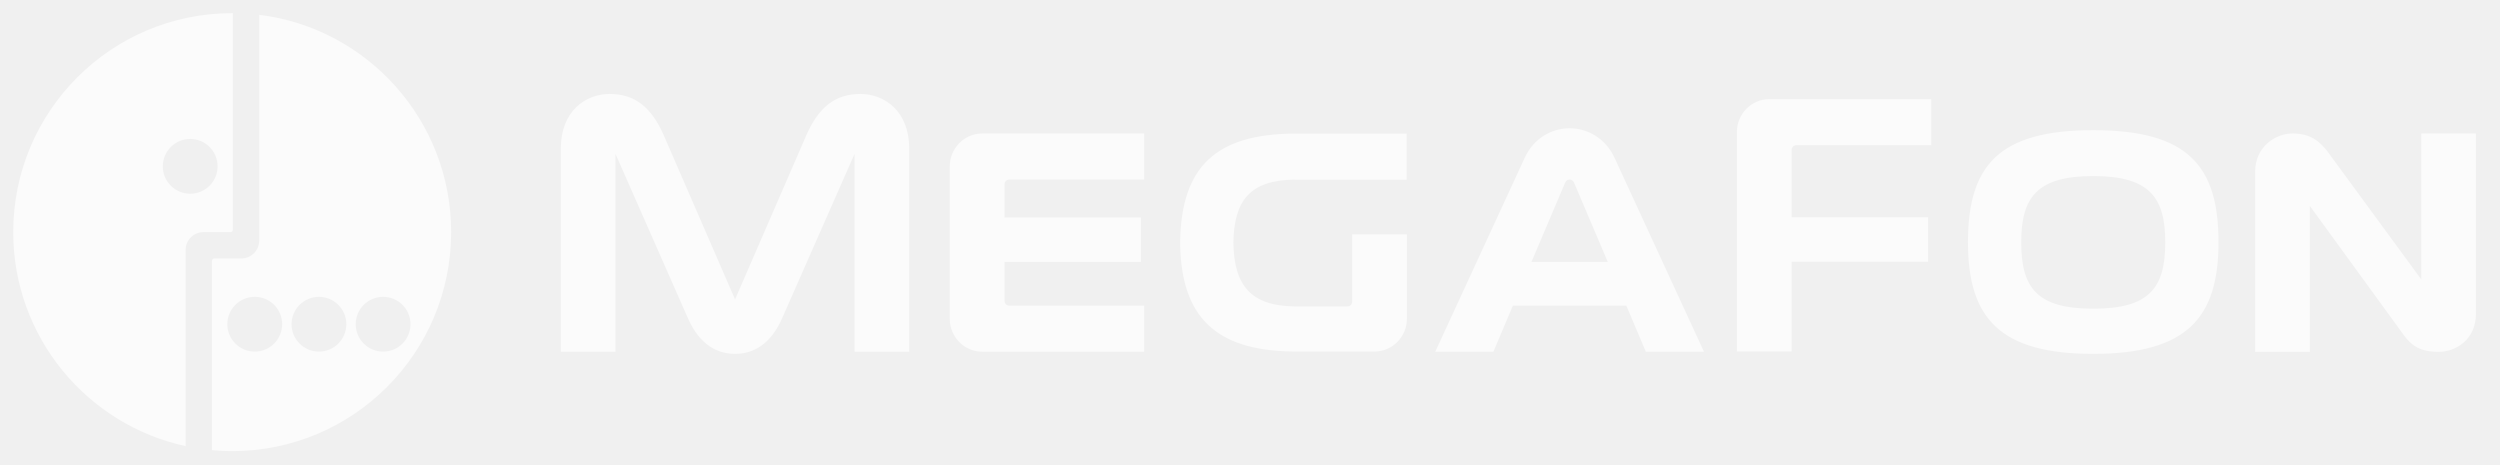
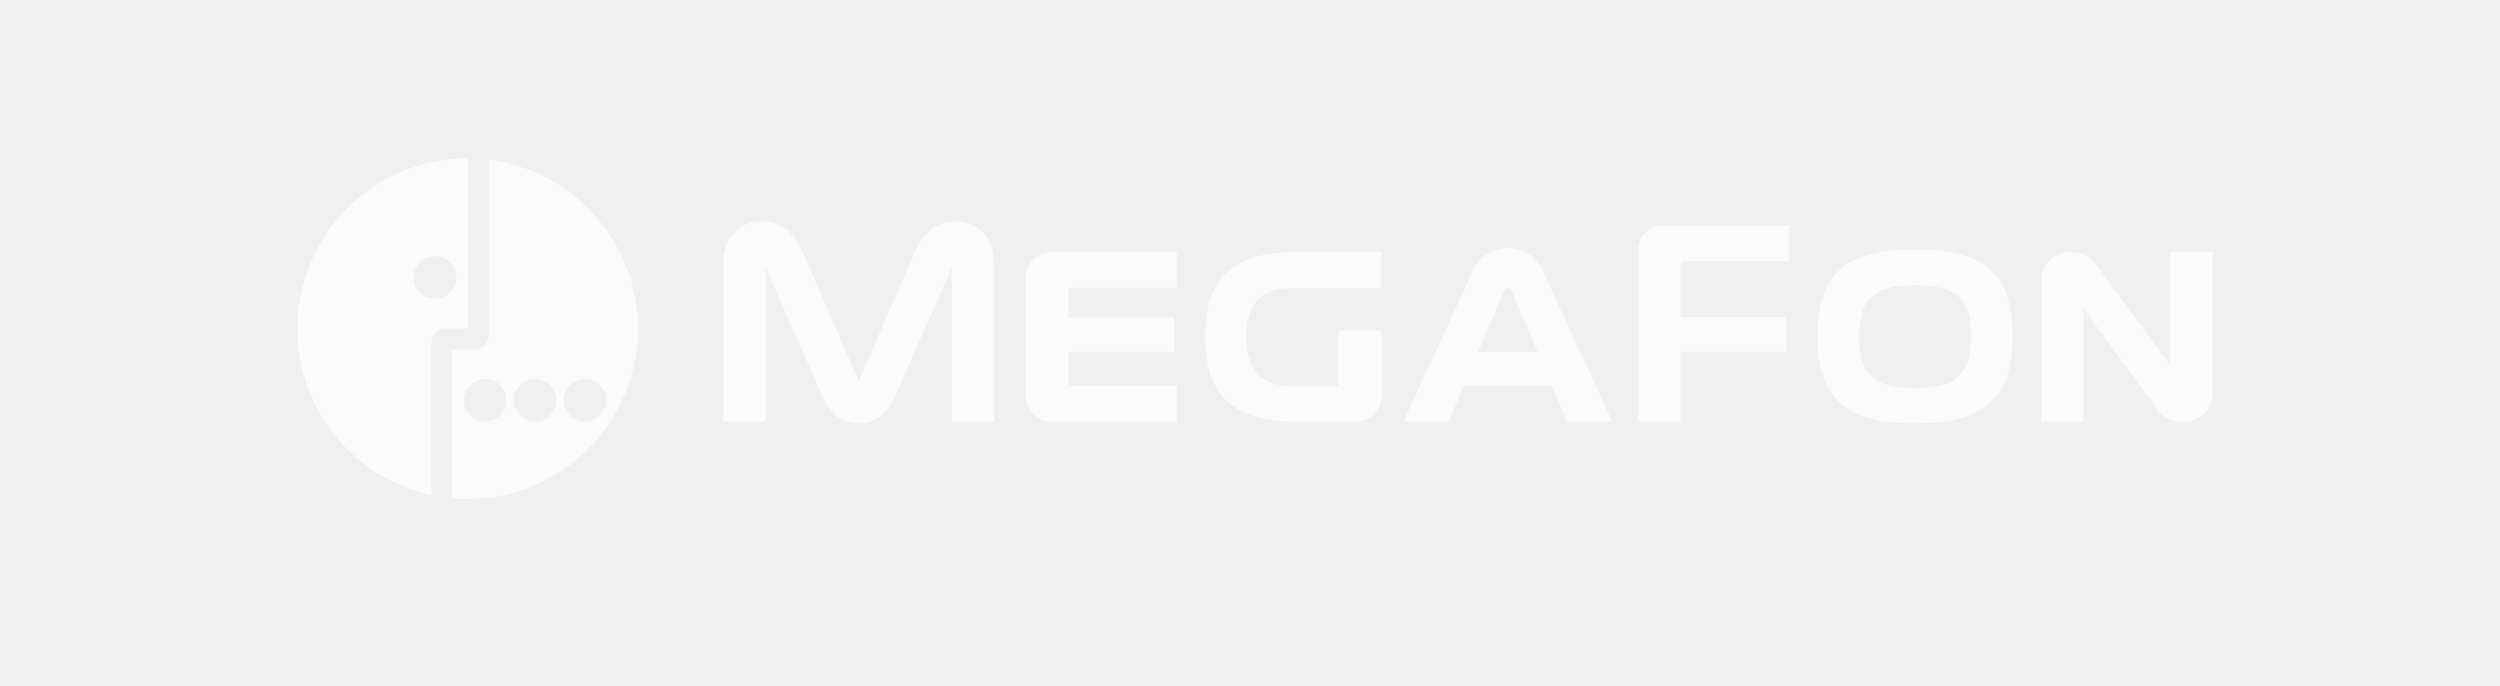
- <svg xmlns="http://www.w3.org/2000/svg" width="210" height="39" viewBox="0 0 210 39" fill="none">
-   <g id="MegaFon_logo 1" opacity="0.7">
-     <g id="Group">
-       <path id="Vector" d="M113.58 19.686V25.345C113.58 25.555 113.408 25.737 113.187 25.737H108.719C105.11 25.679 103.661 24.015 103.606 20.396C103.661 16.889 104.954 15.139 108.74 15.087V15.095H118.158V11.22H108.74C102.031 11.255 99.267 14.108 99.134 20.172L99.128 20.648L99.134 20.656C99.277 26.541 102.035 29.431 108.551 29.528V29.533H115.446C117.039 29.533 118.18 28.203 118.18 26.802V19.685L113.58 19.686ZM150.499 29.523V21.983H161.959V18.242H150.499V12.593C150.499 12.377 150.674 12.198 150.894 12.198H162.225V8.325H148.635C147.044 8.325 145.899 9.651 145.899 11.056V29.523H150.499ZM84.778 25.67C84.553 25.67 84.383 25.49 84.383 25.277V22.005H95.838V18.267H84.383V15.479C84.383 15.265 84.553 15.084 84.778 15.084H96.11V11.209H82.518C80.925 11.209 79.78 12.541 79.78 13.943V26.811C79.78 28.217 80.925 29.546 82.518 29.546H96.11V25.67H84.778ZM72.279 7.89C70.127 7.89 68.754 9.037 67.736 11.345L61.745 25.144L55.75 11.345C54.73 9.037 53.357 7.89 51.204 7.89C49.19 7.89 47.109 9.331 47.109 12.463V29.547H51.701V12.93L57.731 26.613C58.542 28.524 59.845 29.724 61.741 29.727H61.745C63.64 29.724 64.945 28.524 65.754 26.613L71.783 12.93V29.547H76.375V12.463C76.375 9.331 74.291 7.89 72.279 7.89ZM128.643 22.005L131.471 15.348C131.56 15.139 131.722 15.084 131.844 15.084H131.847C131.969 15.084 132.134 15.139 132.22 15.348L135.052 22.005H128.643ZM135.624 13.256C134.852 11.586 133.32 10.772 131.847 10.772H131.845C130.371 10.772 128.838 11.586 128.073 13.256L120.558 29.546H125.447L127.084 25.675H136.61L138.249 29.546H143.137L135.624 13.256ZM203.385 11.21V23.465L195.49 12.693C194.824 11.854 194.083 11.21 192.559 11.21C191.16 11.21 189.431 12.316 189.431 14.417V29.558H194.03V17.305L201.89 28.113C202.574 29.045 203.281 29.558 204.855 29.558C206.255 29.558 207.982 28.554 207.982 26.349V11.21H203.385ZM175.831 25.929C171.135 25.929 169.785 24.205 169.785 20.366V20.346C169.785 16.62 171.073 14.79 175.831 14.79C180.594 14.79 181.879 16.62 181.879 20.346V20.366C181.879 24.205 180.526 25.929 175.831 25.929ZM186.356 20.346C186.355 13.926 183.792 10.932 175.831 10.932C167.874 10.932 165.311 13.926 165.307 20.346V20.359C165.307 26.679 167.941 29.727 175.831 29.727C183.723 29.727 186.356 26.679 186.356 20.359V20.346Z" fill="white" />
-       <g id="Group_2">
-         <path id="Vector_2" d="M15.978 16.272C14.708 16.272 13.677 15.242 13.677 13.974C13.677 12.703 14.708 11.673 15.978 11.673C17.247 11.673 18.276 12.703 18.276 13.974C18.276 15.242 17.247 16.272 15.978 16.272ZM19.504 1.104C9.342 1.104 1.109 9.338 1.109 19.498C1.109 28.315 7.314 35.683 15.593 37.477V20.97L15.594 20.969C15.613 20.172 16.247 19.53 17.037 19.5L17.803 19.499H19.361C19.468 19.499 19.556 19.414 19.562 19.307L19.563 1.107M32.181 29.533C30.912 29.533 29.881 28.504 29.881 27.233C29.881 25.966 30.912 24.936 32.181 24.936C33.449 24.936 34.48 25.966 34.48 27.233C34.48 28.504 33.449 29.533 32.181 29.533ZM26.791 29.533C25.522 29.533 24.493 28.504 24.493 27.233C24.493 25.966 25.522 24.936 26.791 24.936C28.06 24.936 29.09 25.966 29.09 27.233C29.09 28.504 28.06 29.533 26.791 29.533ZM21.398 29.533C20.13 29.533 19.097 28.504 19.097 27.233C19.097 25.966 20.13 24.936 21.398 24.936C22.669 24.936 23.699 25.966 23.699 27.233C23.699 28.504 22.669 29.533 21.398 29.533ZM21.774 1.242V19.498V20.208V20.221L21.77 20.225C21.763 21.046 21.094 21.709 20.27 21.709H19.563H18.006C17.893 21.709 17.802 21.8 17.802 21.913V37.816C18.363 37.868 18.928 37.896 19.503 37.896C29.663 37.896 37.898 29.659 37.898 19.498C37.898 10.109 30.863 2.361 21.774 1.242Z" fill="white" />
-       </g>
-     </g>
+ <svg xmlns="http://www.w3.org/2000/svg" width="270" height="74" viewBox="0 0 270 74" fill="none">
+   <g opacity="0.7">
+     <path d="M144.58 35.686V41.346C144.58 41.556 144.408 41.738 144.187 41.738H139.719C136.11 41.679 134.661 40.015 134.606 36.396C134.661 32.89 135.954 31.14 139.74 31.087V31.095H149.158V27.221H139.74C133.031 27.255 130.267 30.108 130.134 36.173L130.128 36.648L130.134 36.656C130.277 42.542 133.035 45.432 139.551 45.529V45.533H146.446C148.039 45.533 149.18 44.204 149.18 42.802V35.685L144.58 35.686ZM181.499 45.524V37.984H192.959V34.243H181.499V28.593C181.499 28.377 181.674 28.198 181.894 28.198H193.225V24.325H179.635C178.044 24.325 176.899 25.652 176.899 27.056V45.524H181.499ZM115.778 41.671C115.553 41.671 115.383 41.49 115.383 41.277V38.005H126.839V34.267H115.383V31.479C115.383 31.266 115.553 31.084 115.778 31.084H127.11V27.21H113.518C111.925 27.21 110.78 28.542 110.78 29.944V42.811C110.78 44.217 111.925 45.547 113.518 45.547H127.11V41.671H115.778ZM103.279 23.89C101.127 23.89 99.754 25.038 98.736 27.346L92.745 41.145L86.75 27.346C85.73 25.038 84.357 23.89 82.204 23.89C80.19 23.89 78.109 25.332 78.109 28.463V45.547H82.701V28.931L88.731 42.613C89.542 44.525 90.845 45.725 92.741 45.728H92.745C94.64 45.724 95.945 44.525 96.754 42.613L102.783 28.931V45.547H107.375V28.463C107.375 25.332 105.291 23.89 103.279 23.89ZM159.643 38.005L162.471 31.349C162.56 31.14 162.722 31.084 162.844 31.084H162.847C162.969 31.084 163.134 31.14 163.22 31.349L166.052 38.005H159.643ZM166.624 29.257C165.852 27.586 164.32 26.773 162.847 26.773H162.845C161.371 26.773 159.838 27.586 159.073 29.257L151.558 45.547H156.447L158.084 41.675H167.61L169.249 45.547H174.137L166.624 29.257ZM234.385 27.21V39.465L226.49 28.693C225.824 27.855 225.083 27.21 223.559 27.21C222.16 27.21 220.431 28.317 220.431 30.417V45.558H225.03V33.306L232.89 44.114C233.574 45.046 234.281 45.558 235.855 45.558C237.255 45.558 238.982 44.554 238.982 42.35V27.21H234.385ZM206.831 41.929C202.135 41.929 200.785 40.205 200.785 36.366V36.346C200.785 32.621 202.073 30.79 206.831 30.79C211.594 30.79 212.879 32.621 212.879 36.346V36.366C212.879 40.205 211.526 41.929 206.831 41.929ZM217.356 36.346C217.355 29.927 214.792 26.933 206.831 26.933C198.874 26.933 196.311 29.927 196.307 36.346V36.359C196.307 42.679 198.941 45.727 206.831 45.727C214.723 45.727 217.356 42.679 217.356 36.359V36.346Z" fill="white" />
+     <path d="M46.978 32.272C45.708 32.272 44.677 31.242 44.677 29.974C44.677 28.703 45.708 27.673 46.978 27.673C48.248 27.673 49.276 28.703 49.276 29.974C49.276 31.242 48.248 32.272 46.978 32.272ZM50.504 17.104C40.343 17.104 32.109 25.338 32.109 35.499C32.109 44.316 38.314 51.684 46.593 53.478V36.97L46.594 36.969C46.613 36.172 47.247 35.53 48.037 35.501L48.803 35.499H50.361C50.468 35.499 50.556 35.414 50.562 35.308L50.563 17.107M63.181 45.534C61.912 45.534 60.881 44.504 60.881 43.233C60.881 41.966 61.912 40.937 63.181 40.937C64.449 40.937 65.48 41.966 65.48 43.233C65.48 44.504 64.449 45.534 63.181 45.534ZM57.791 45.534C56.522 45.534 55.493 44.504 55.493 43.233C55.493 41.966 56.522 40.937 57.791 40.937C59.06 40.937 60.09 41.966 60.09 43.233C60.09 44.504 59.06 45.534 57.791 45.534ZM52.398 45.534C51.13 45.534 50.097 44.504 50.097 43.233C50.097 41.966 51.13 40.937 52.398 40.937C53.669 40.937 54.699 41.966 54.699 43.233C54.699 44.504 53.669 45.534 52.398 45.534ZM52.774 17.243V35.498V36.209V36.221L52.77 36.226C52.763 37.047 52.094 37.71 51.27 37.71H50.563H49.006C48.893 37.71 48.802 37.801 48.802 37.913V53.817C49.363 53.868 49.928 53.897 50.503 53.897C60.663 53.897 68.898 45.659 68.898 35.499C68.898 26.11 61.862 18.362 52.774 17.243Z" fill="white" />
  </g>
</svg>
